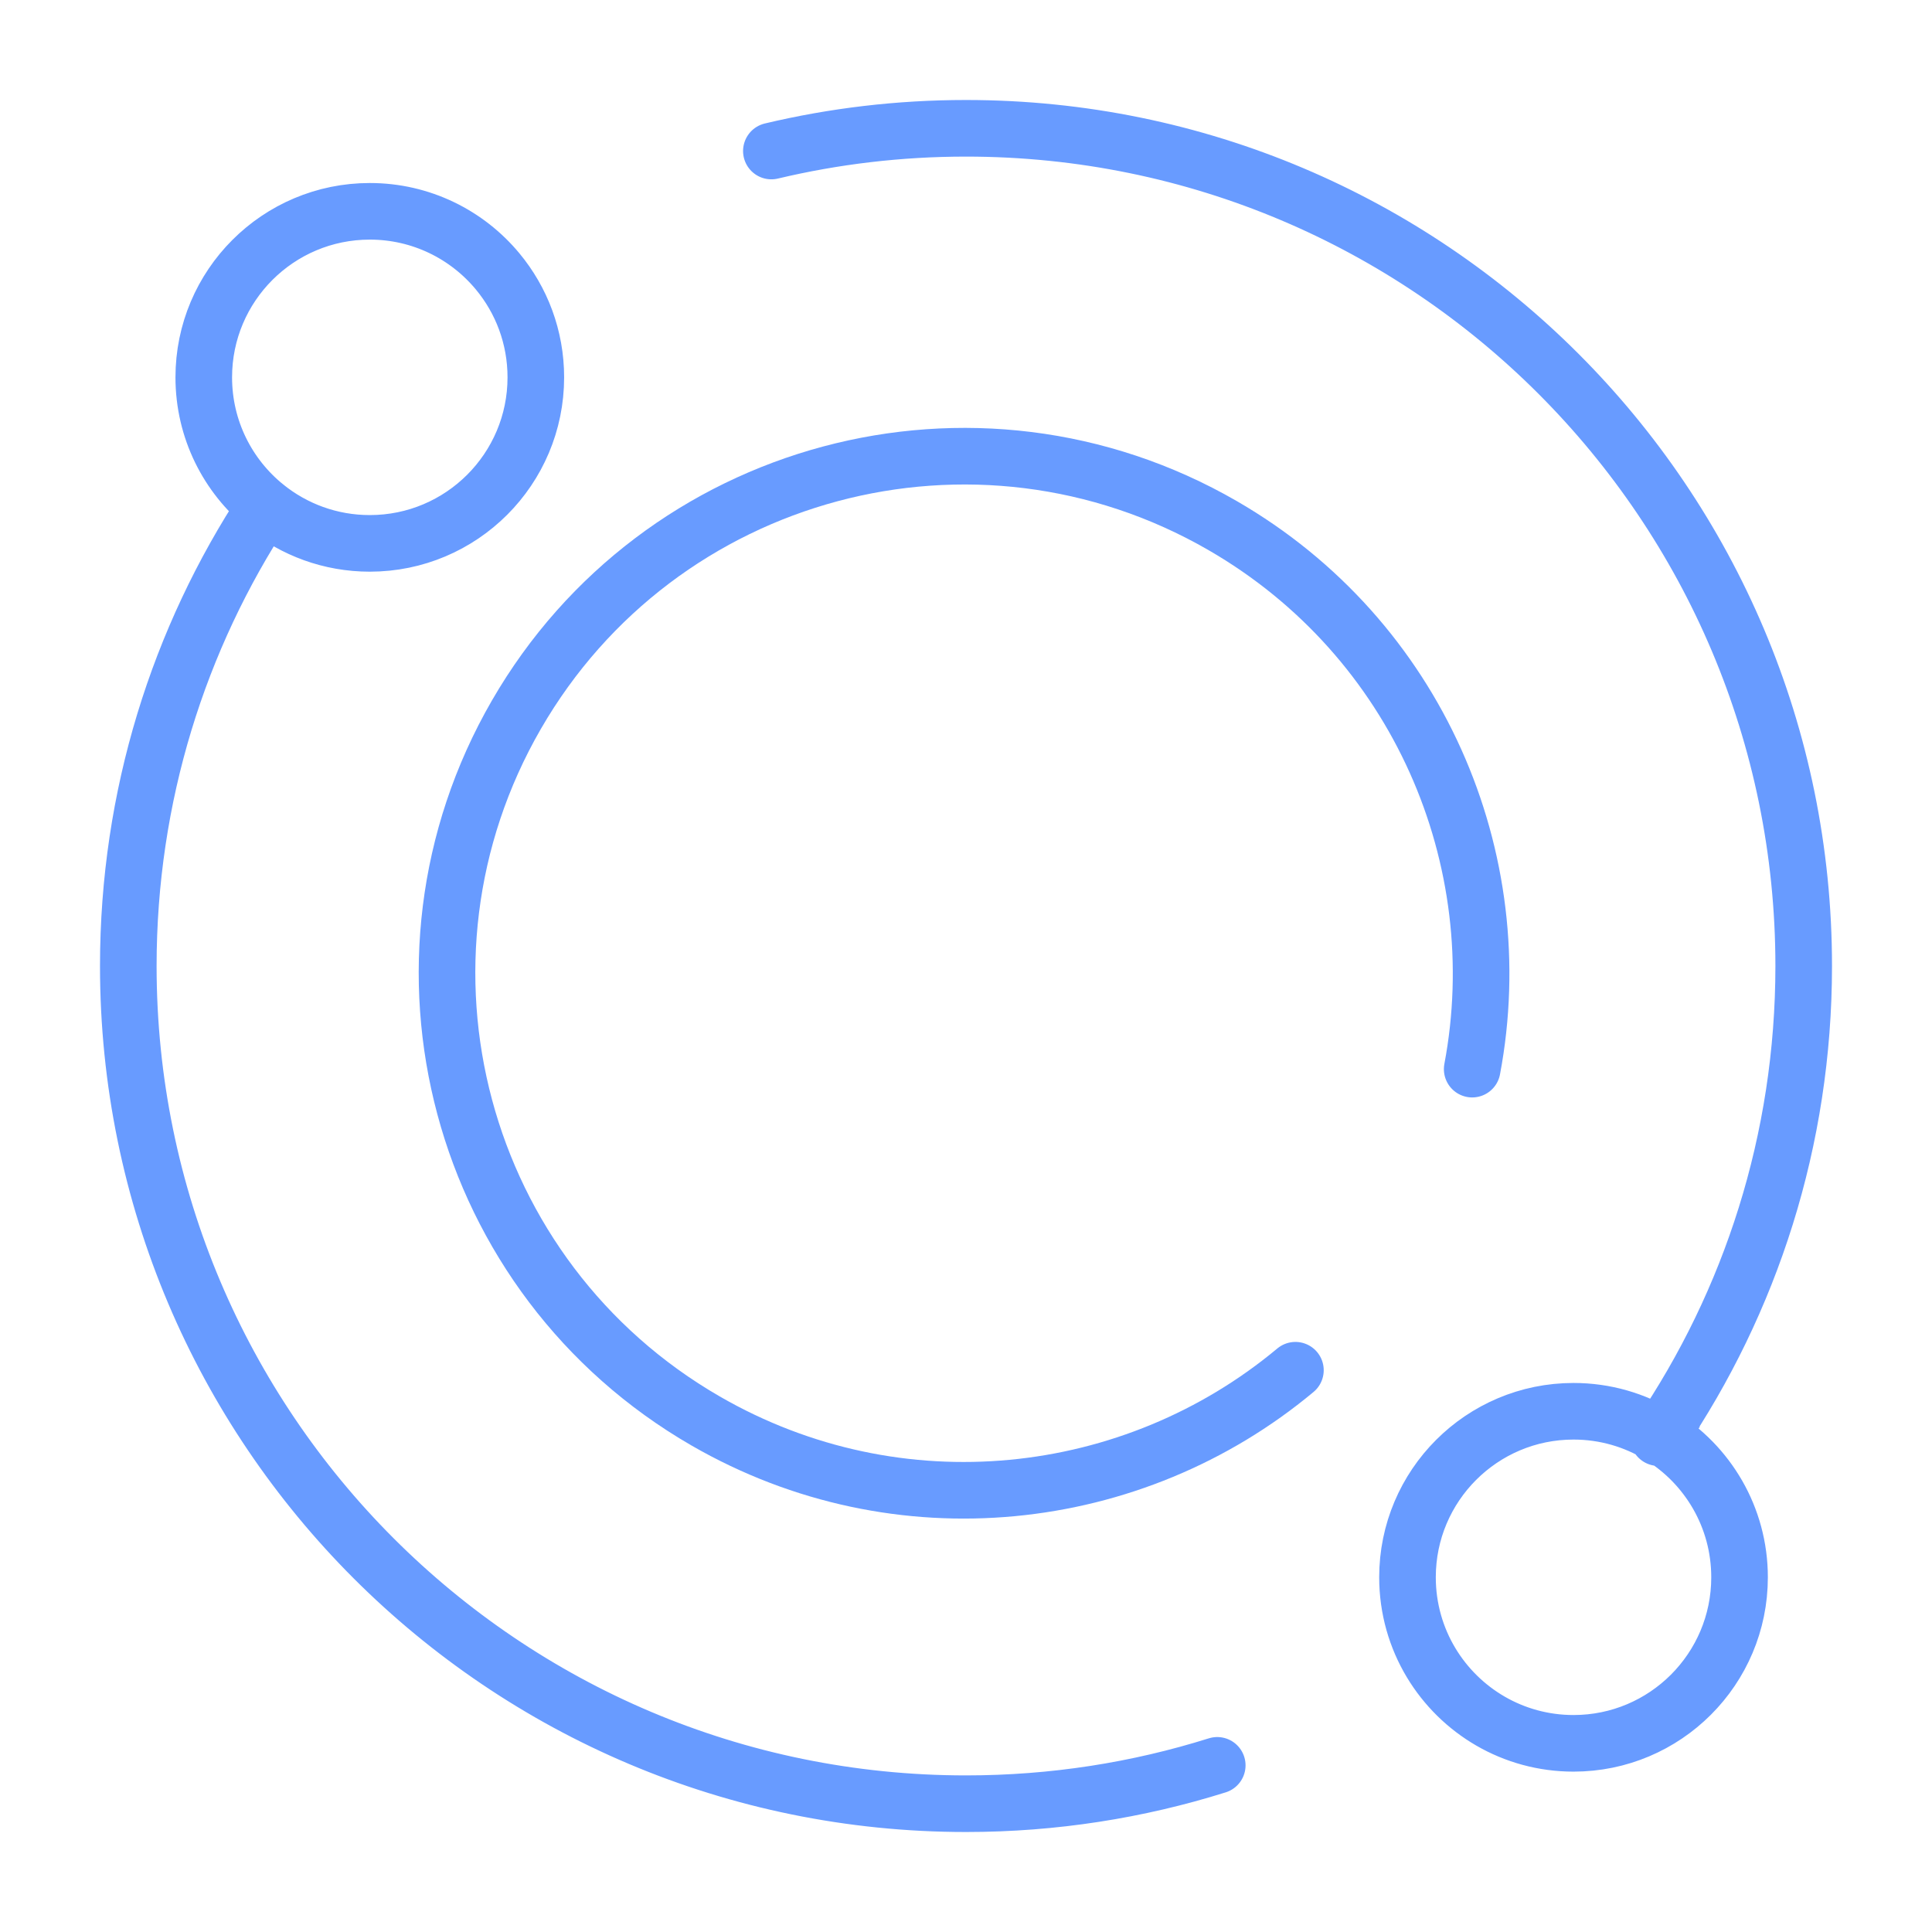
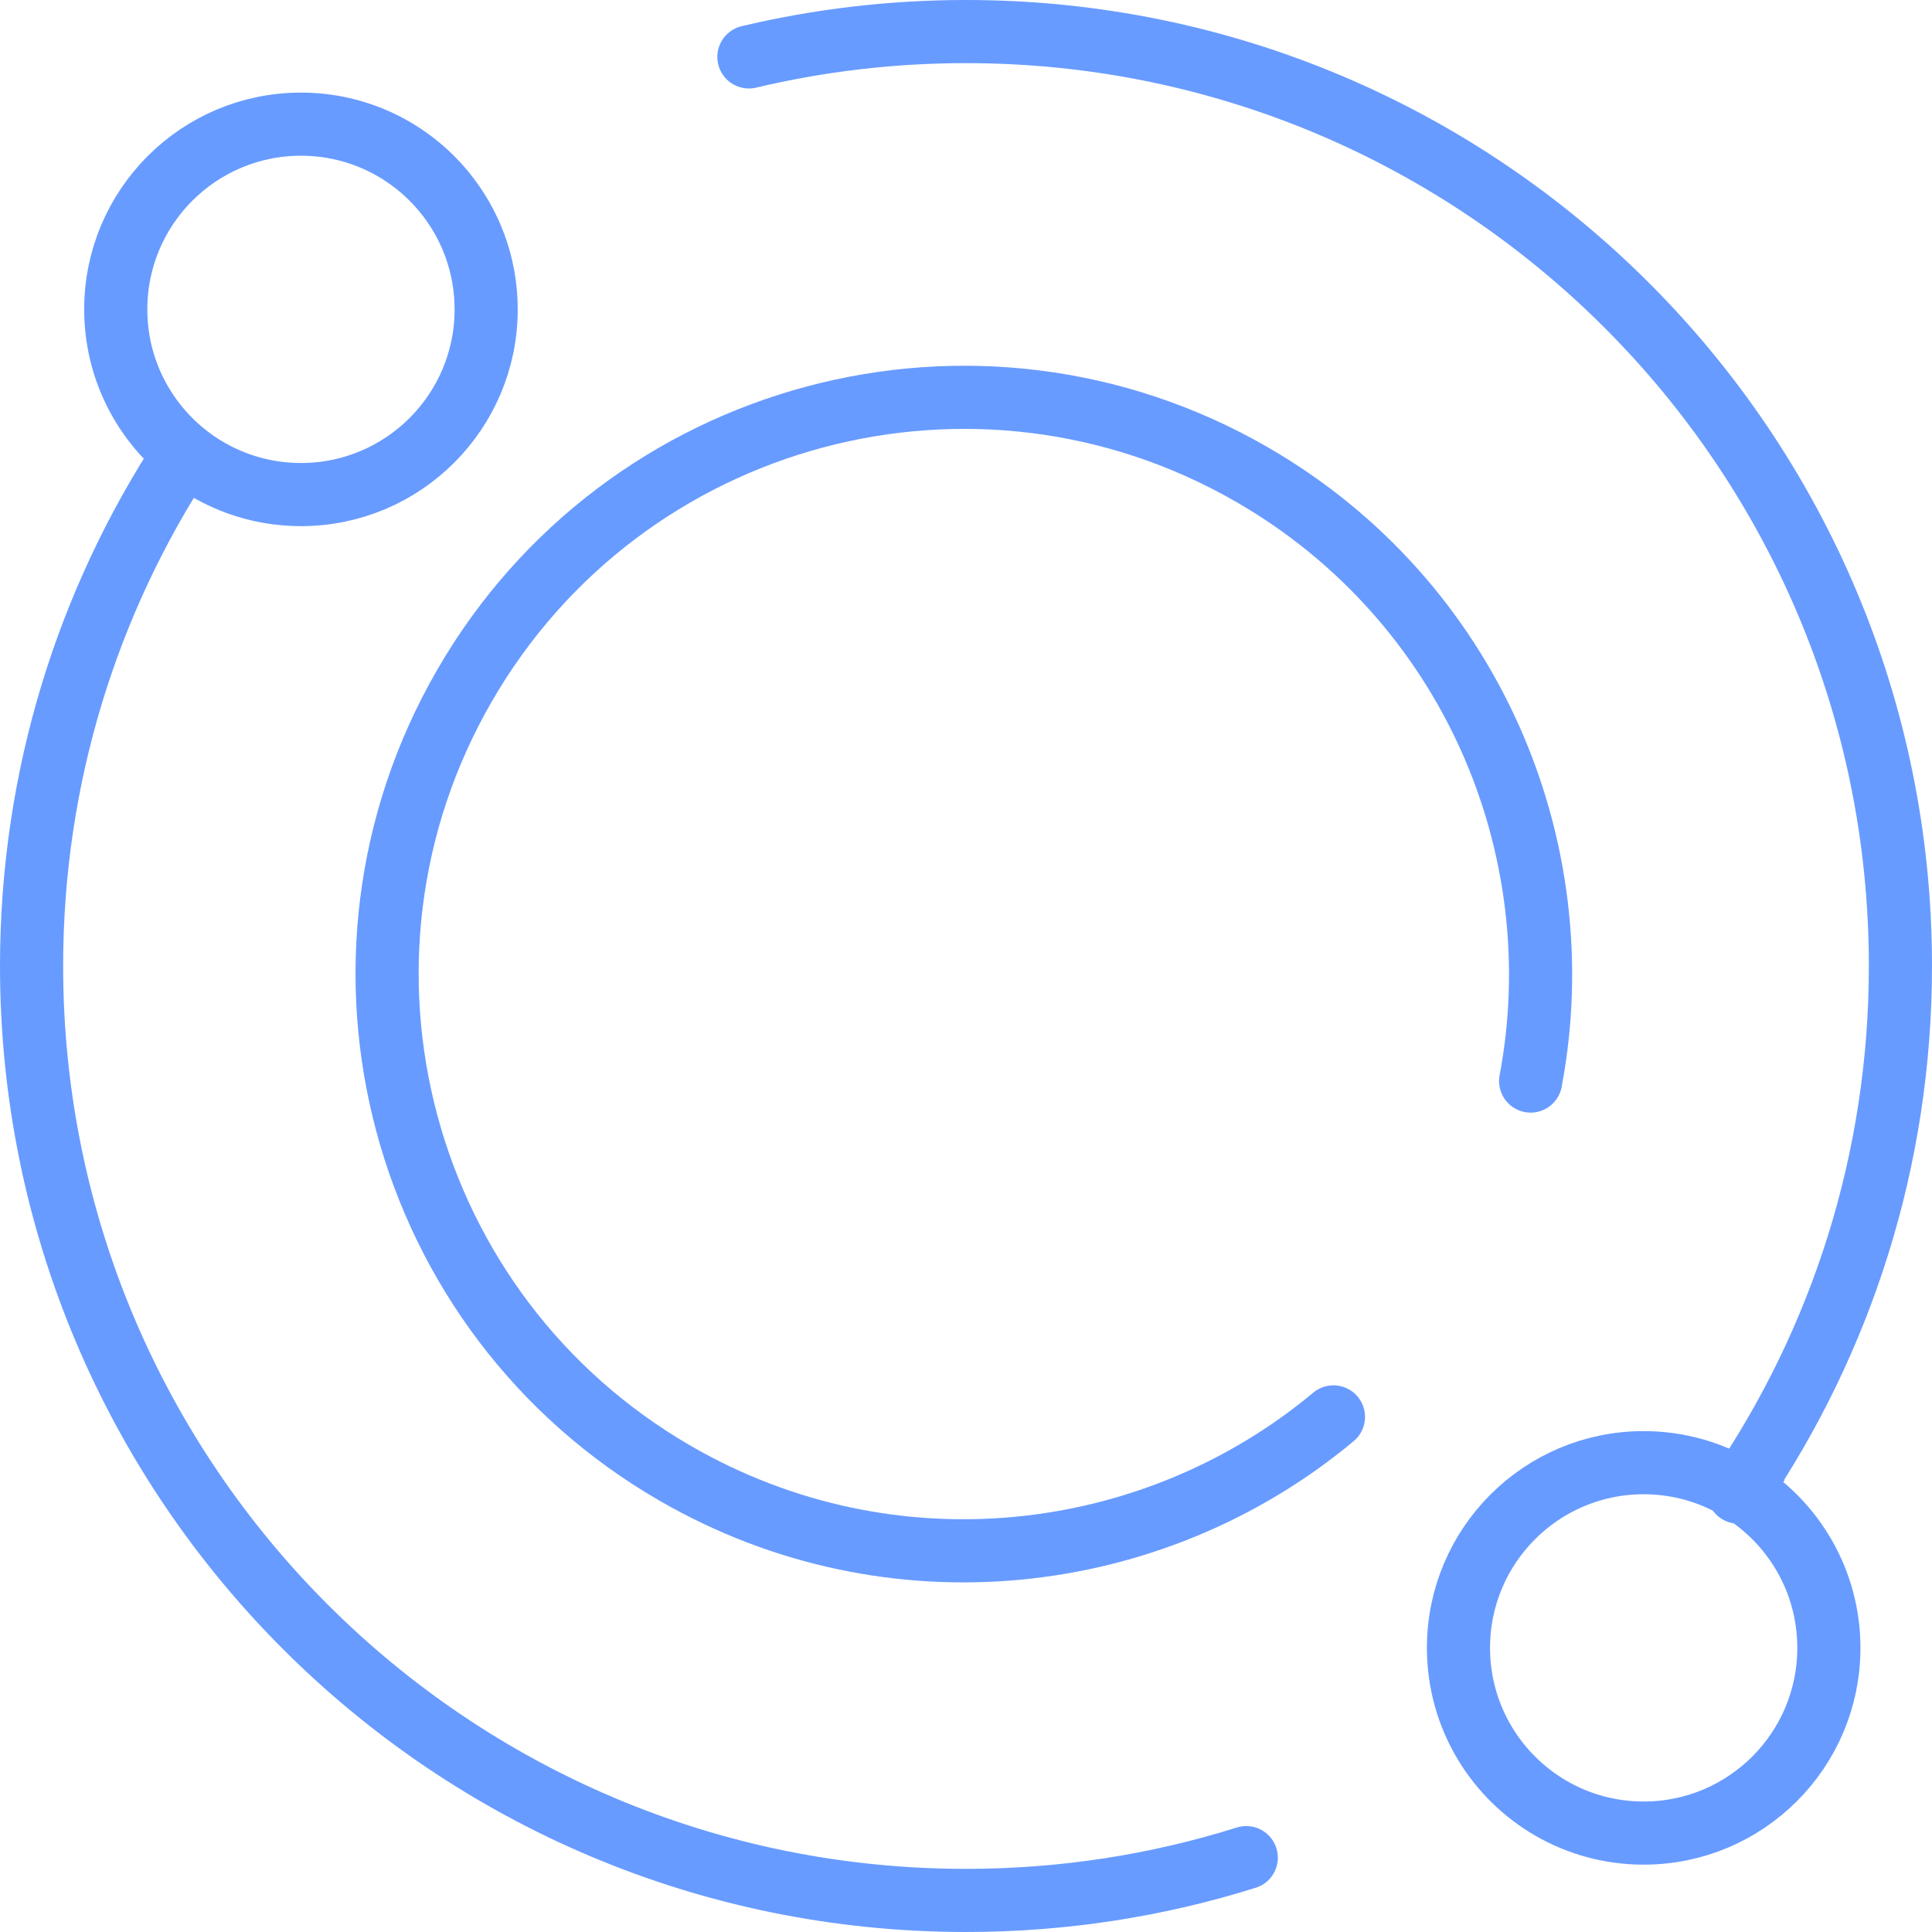
- <svg xmlns="http://www.w3.org/2000/svg" width="512px" height="512px" viewBox="0 0 512 512" version="1.1">
-   <defs />
-   <g id="Discovery" stroke="none" stroke-width="1" fill="none" fill-rule="evenodd" stroke-linecap="round">
-     <path d="M256,478 C133.393,478 34,378.607 34,256 C34,211.034 47.369,169.191 70.348,134.227 C60.376,126.161 54,113.825 54,100 C54,75.699 73.699,56 98,56 C111.625,56 123.803,62.193 131.874,71.917 M204.421,40.023 C220.973,36.085 238.243,34 256,34 C378.607,34 478,133.393 478,256 C478,279.081 474.478,301.34 467.941,322.267 C461.421,343.142 451.902,362.692 439.888,380.414 C452.549,388.14 461,402.083 461,418 C461,442.301 441.301,462 417,462 C400.986,462 386.971,453.445 379.274,440.656 M322.583,467.835 C301.549,474.444 279.19,478 256,478 M439.498,380.988 C439.628,380.797 439.759,380.606 439.888,380.414 C433.22,376.345 425.384,374 417,374 C392.699,374 373,393.699 373,418 C373,426.287 375.291,434.038 379.274,440.656 M98,144 C122.301,144 142,124.301 142,100 C142,89.324 138.198,79.536 131.874,71.917 M70.348,134.227 C77.904,140.339 87.525,144 98,144" id="Combined-Shape" stroke="#689BFF" stroke-width="15" />
-     <path d="M385.326,210.68 C366.618,157.289 315.78,119 256,119 C180.337,119 119,180.337 119,256 C119,331.663 180.337,393 256,393 C315.075,393 365.417,355.61 384.651,303.204" id="Oval-7" stroke="#689BFF" stroke-width="15" transform="translate(252.1632, 256) rotate(-330) translate(-252.1632, -256) " />
+ <svg xmlns="http://www.w3.org/2000/svg" width="16" height="16" viewBox="0 0 16 16" version="1.1" id="svg11">
+   <defs id="defs6" />
+   <g id="Discovery" transform="matrix(0.03485835,0,0,0.03485834,-0.9237376,-0.9237481)" style="fill:none;fill-rule:evenodd;stroke:none;stroke-width:1;stroke-linecap:round">
+     <path d="M 256,478 C 133.393,478 34,378.607 34,256 34,211.034 47.369,169.191 70.348,134.227 60.376,126.161 54,113.825 54,100 54,75.699 73.699,56 98,56 c 13.625,0 25.803,6.193 33.874,15.917 M 204.421,40.023 C 220.973,36.085 238.243,34 256,34 c 122.607,0 222,99.393 222,222 0,23.081 -3.522,45.34 -10.059,66.267 -6.52,20.875 -16.039,40.425 -28.053,58.147 C 452.549,388.14 461,402.083 461,418 c 0,24.301 -19.699,44 -44,44 -16.014,0 -30.029,-8.555 -37.726,-21.344 m -56.69,27.178 C 301.549,474.444 279.19,478 256,478 m 183.498,-97.012 c 0.13,-0.191 0.26,-0.382 0.39,-0.574 C 433.22,376.345 425.384,374 417,374 c -24.301,0 -44,19.699 -44,44 0,8.287 2.291,16.038 6.274,22.656 M 98,144 c 24.301,0 44,-19.699 44,-44 0,-10.676 -3.802,-20.464 -10.126,-28.083 M 70.348,134.227 C 77.904,140.339 87.525,144 98,144" id="Combined-Shape" style="stroke:#689bff;stroke-width:15" />
+     <path d="M 385.326,210.68 C 366.618,157.289 315.78,119 256,119 c -75.663,0 -137,61.337 -137,137 0,75.663 61.337,137 137,137 59.075,0 109.417,-37.39 128.651,-89.796" id="Oval-7" transform="rotate(30,252.1632,256)" style="stroke:#689bff;stroke-width:15" />
  </g>
</svg>
